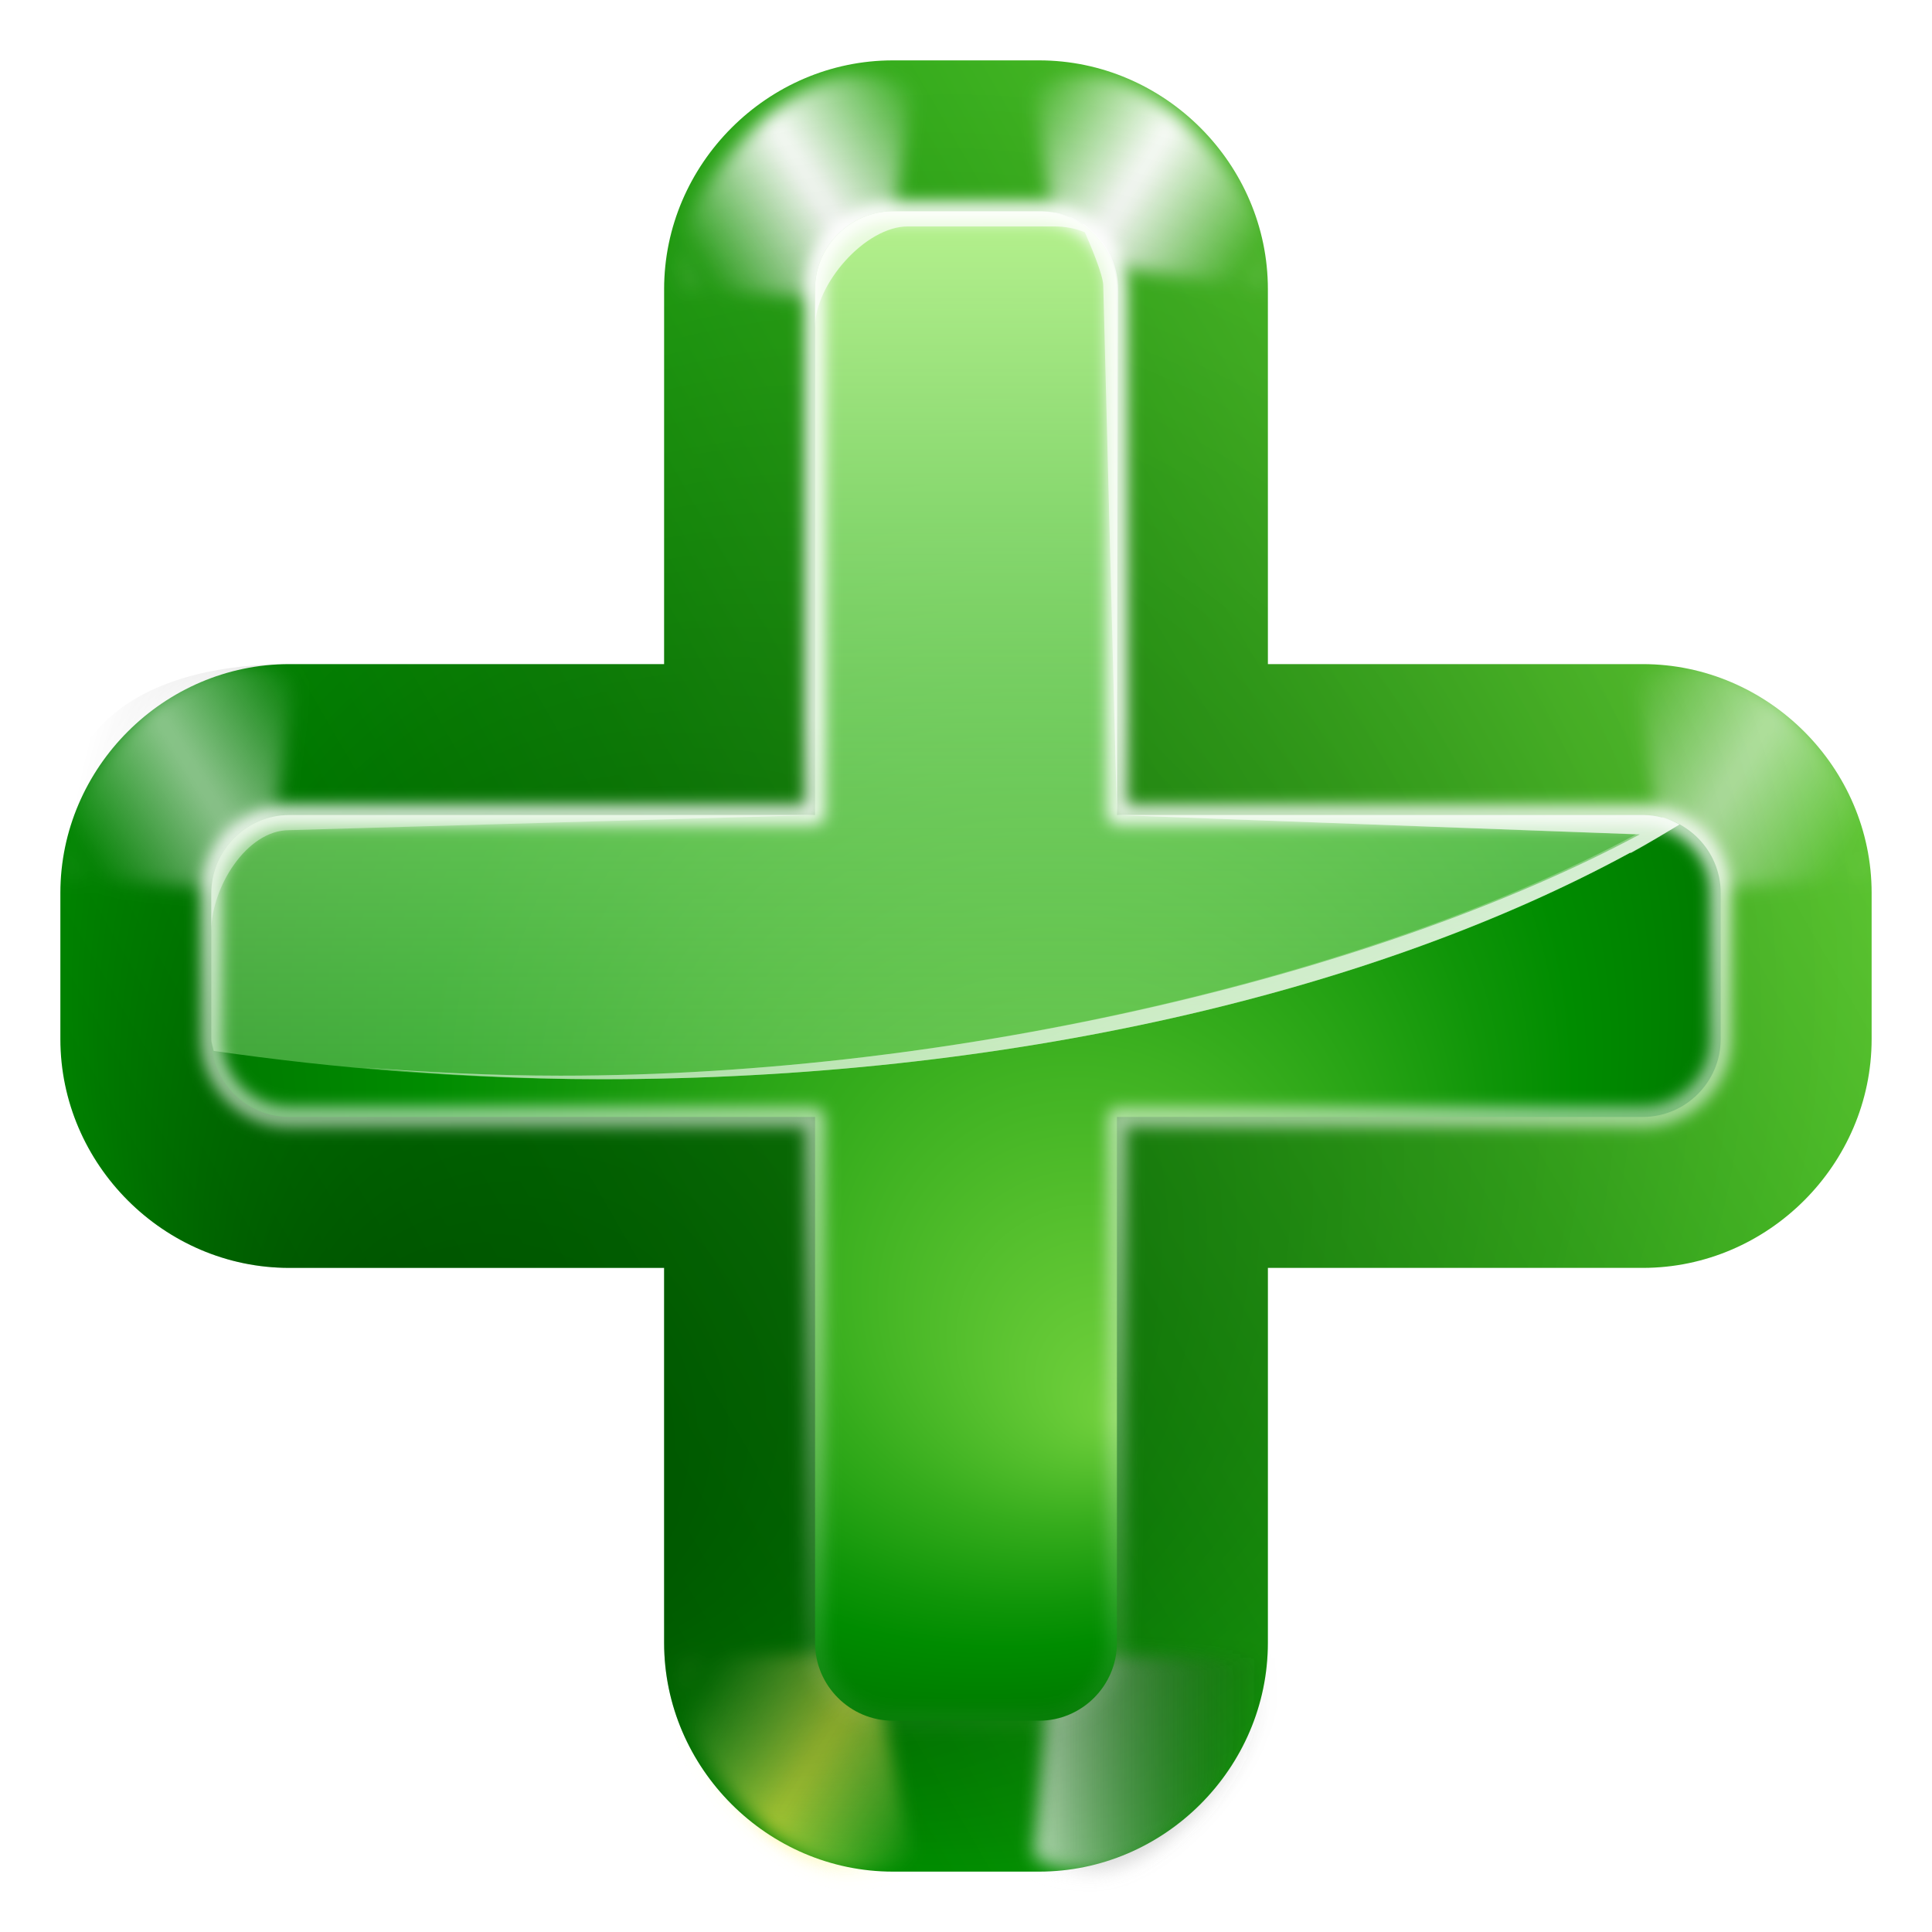
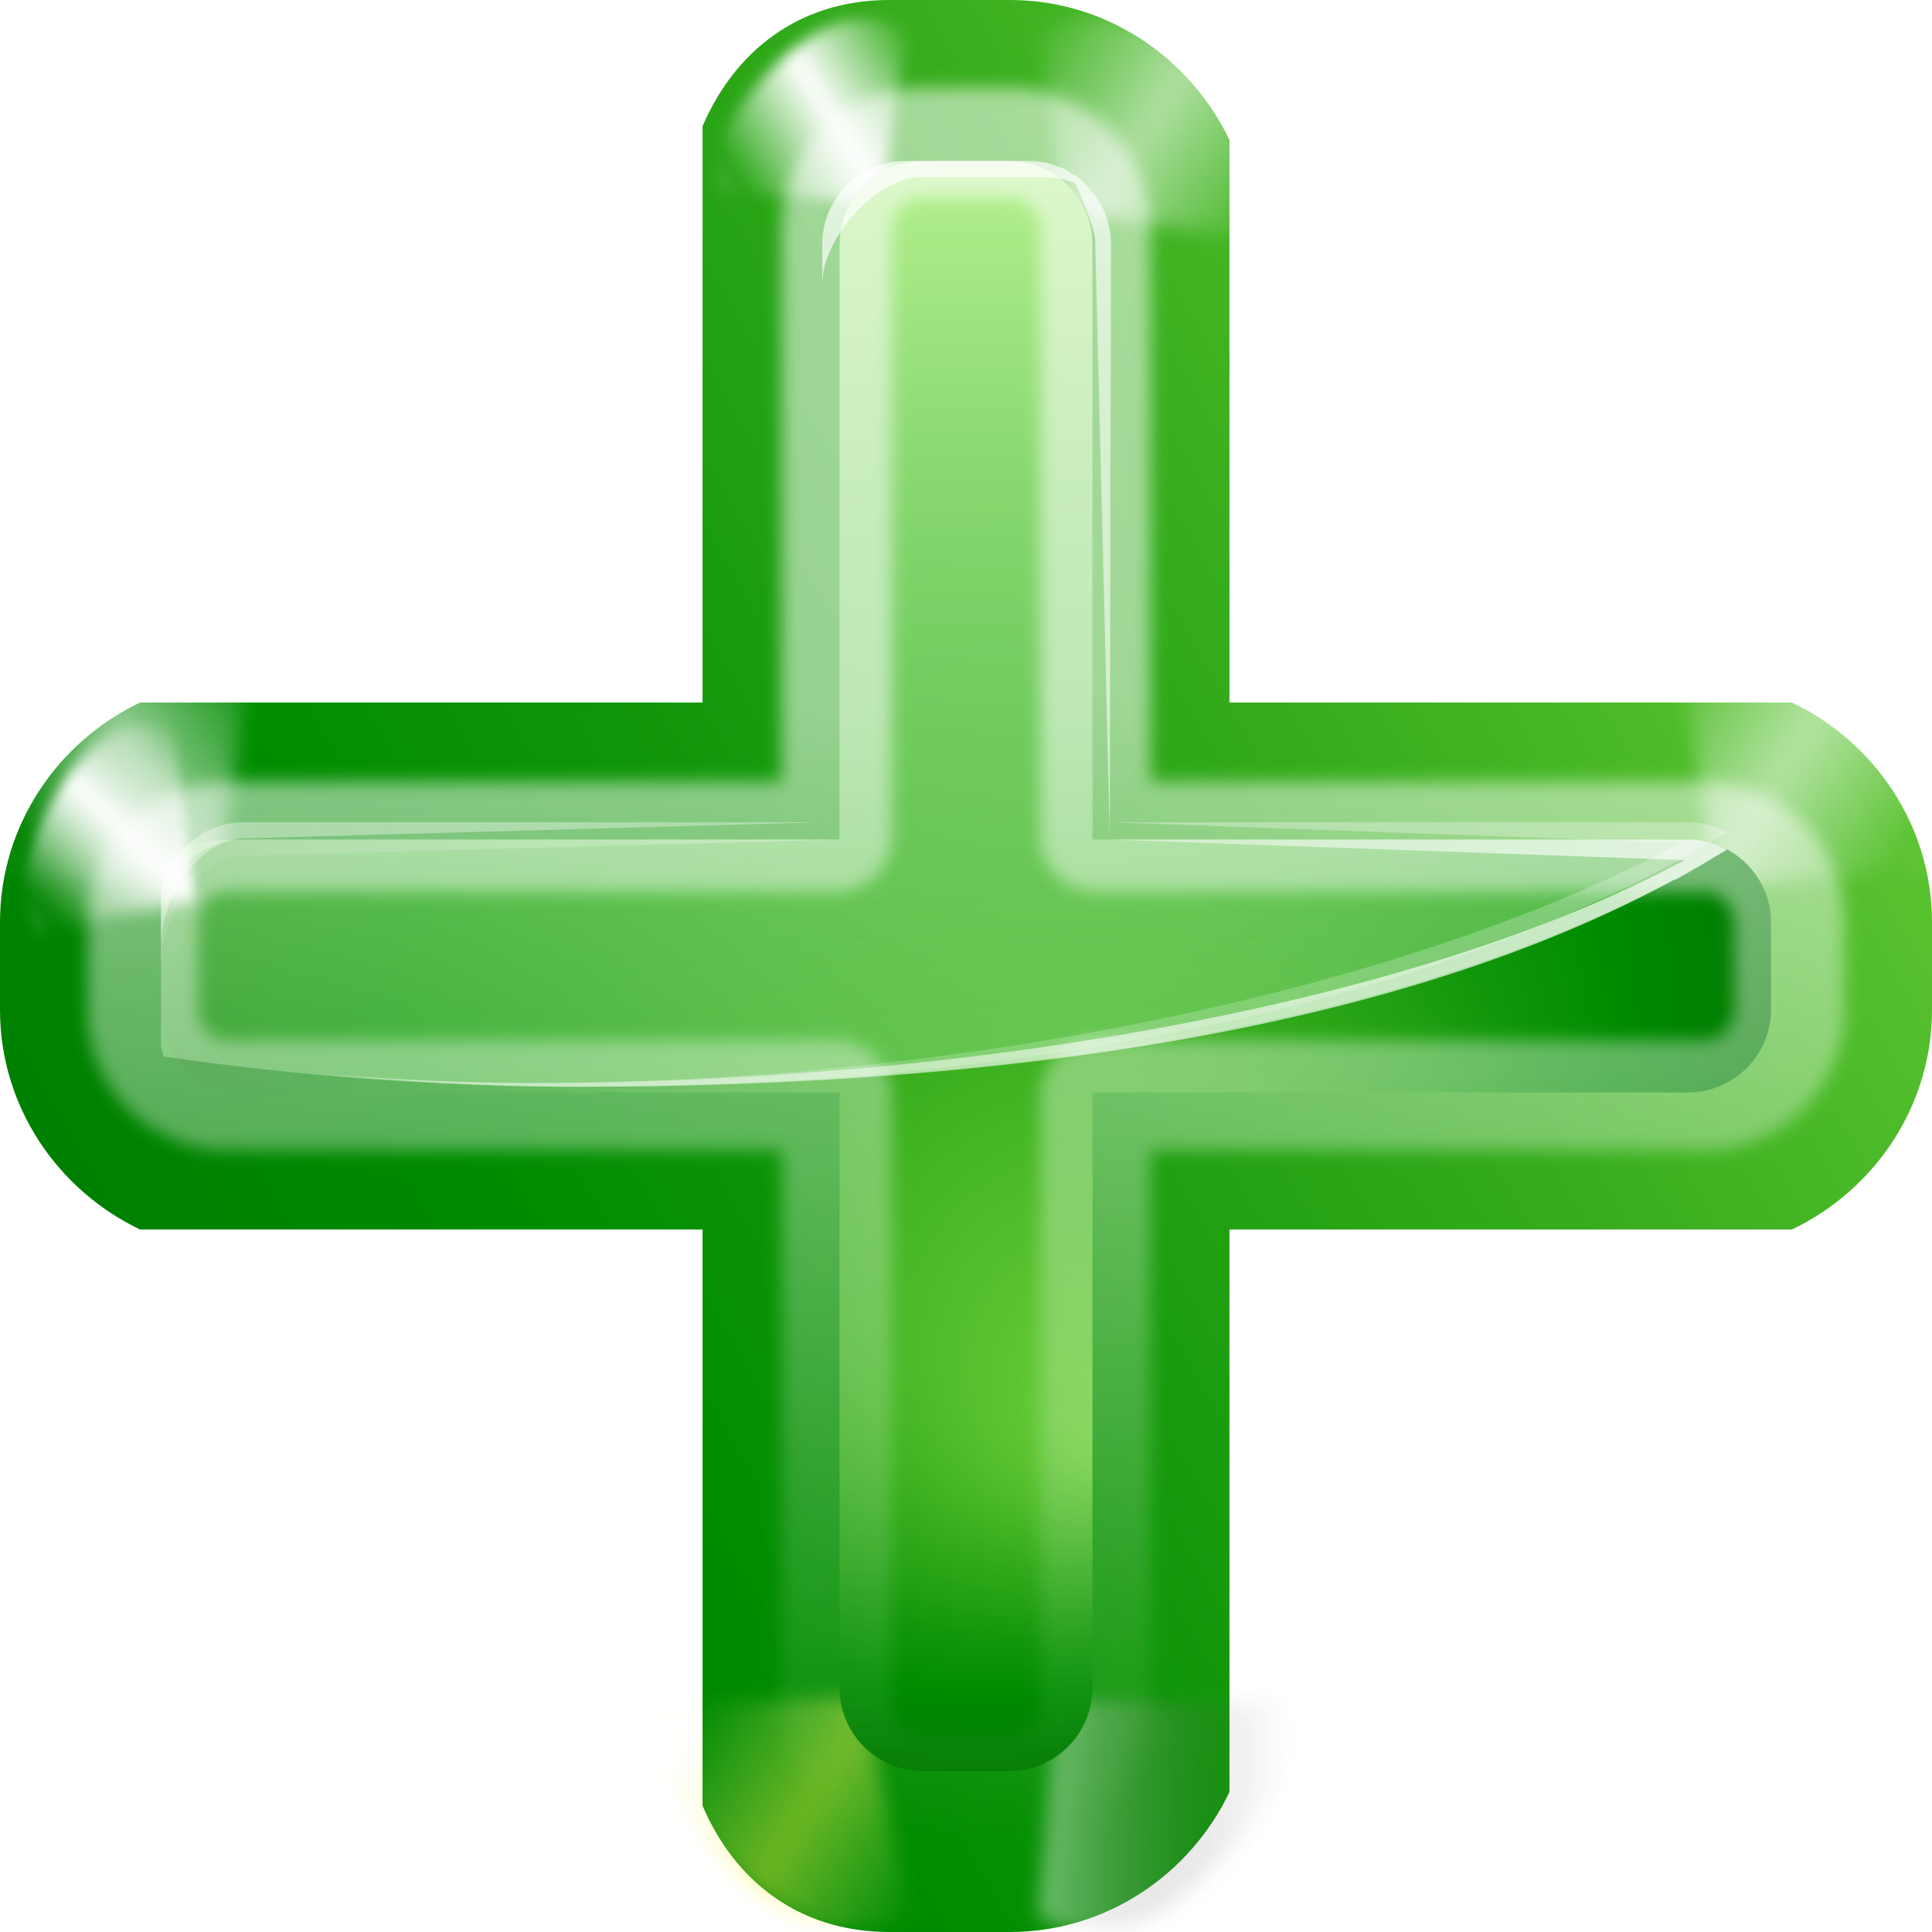
- <svg xmlns="http://www.w3.org/2000/svg" xmlns:xlink="http://www.w3.org/1999/xlink" width="128" height="128" id="svg2936" version="1.0">
+ <svg xmlns="http://www.w3.org/2000/svg" xmlns:xlink="http://www.w3.org/1999/xlink" width="22" height="22" id="svg2936" version="1.0">
  <defs id="defs2938">
-     <linearGradient xlink:href="#XMLID_4_" id="linearGradient4284" gradientUnits="userSpaceOnUse" gradientTransform="matrix(2.5,0,0,2.5,174,-146)" x1="-13.757" y1="76.708" x2="-62.425" y2="104.807" />
-     <linearGradient xlink:href="#linearGradient3260" id="linearGradient4299" gradientUnits="userSpaceOnUse" spreadMethod="reflect" x1="73.743" y1="15.337" x2="80" y2="19.282" />
-     <linearGradient xlink:href="#linearGradient3260" id="linearGradient4297" gradientUnits="userSpaceOnUse" spreadMethod="reflect" x1="73.743" y1="15.337" x2="80" y2="19.282" />
    <linearGradient id="linearGradient3207">
      <stop style="stop-color:#ffffff;stop-opacity:1;" offset="0" id="stop3209" />
      <stop style="stop-color:#252525;stop-opacity:0;" offset="1" id="stop3211" />
    </linearGradient>
    <linearGradient id="linearGradient5412" gradientUnits="userSpaceOnUse" x1="28" y1="57.5" x2="28" y2="0">
      <stop offset="0" style="stop-color:#fff14d;stop-opacity:1;" id="stop5414" />
      <stop offset="1" style="stop-color:#f8ffa0;stop-opacity:0;" id="stop5416" />
    </linearGradient>
-     <linearGradient xlink:href="#linearGradient3260" id="linearGradient4291" gradientUnits="userSpaceOnUse" spreadMethod="reflect" x1="73.743" y1="15.337" x2="80" y2="19.282" />
    <linearGradient id="linearGradient3030">
      <stop id="stop3032" offset="0" style="stop-color:#000000;stop-opacity:0.779" />
      <stop id="stop3034" offset="1" style="stop-color:#000000;stop-opacity:0;" />
    </linearGradient>
-     <radialGradient xlink:href="#linearGradient3030" id="radialGradient4275" gradientUnits="userSpaceOnUse" gradientTransform="matrix(2.5,0,0,2.5,174,-146)" cx="-44" cy="84" fx="-60" fy="100" r="24" />
+     <radialGradient xlink:href="#linearGradient3030" id="radialGradient4275" gradientUnits="userSpaceOnUse" gradientTransform="matrix(2.331579,0,0,2.331579,166.5895,-131.8526)" cx="-44" cy="84" fx="-60" fy="100" r="24" />
    <filter id="filter3387" height="1.25" y="-0.125" width="1.204" x="-0.102">
      <feGaussianBlur id="feGaussianBlur3389" stdDeviation="0.447" />
    </filter>
-     <linearGradient xlink:href="#linearGradient3260" id="linearGradient4289" gradientUnits="userSpaceOnUse" spreadMethod="reflect" x1="73.743" y1="15.337" x2="80" y2="19.282" />
    <radialGradient gradientUnits="userSpaceOnUse" gradientTransform="matrix(0.9792,0,0,0.9725,133.0002,20.8762)" r="55.148" cy="-0.215" cx="48" id="XMLID_4_">
      <stop id="stop3082" style="stop-color:#72D13D" offset="0" />
      <stop id="stop3084" style="stop-color:#35AC1C" offset="0.355" />
      <stop id="stop3086" style="stop-color:#0F9508" offset="0.619" />
      <stop id="stop3088" style="stop-color:#008C00" offset="0.757" />
      <stop id="stop3090" style="stop-color:#007A00" offset="1" />
    </radialGradient>
-     <radialGradient xlink:href="#XMLID_4_" id="radialGradient4271" gradientUnits="userSpaceOnUse" gradientTransform="matrix(2.5,0,0,2.5,174,-146)" cx="-44" cy="84" fx="-40" fy="96" r="20" />
    <linearGradient id="linearGradient3202">
      <stop style="stop-color:#cbff9c;stop-opacity:1;" offset="0" id="stop3204" />
      <stop style="stop-color:#65c171;stop-opacity:0" offset="1" id="stop3206" />
    </linearGradient>
-     <linearGradient xlink:href="#linearGradient3202" id="linearGradient4268" gradientUnits="userSpaceOnUse" gradientTransform="matrix(2.5,0,0,2.5,17.28126,-146)" x1="11.681" y1="60.539" x2="11.681" y2="108.01" />
-     <linearGradient xlink:href="#linearGradient3260" id="linearGradient4265" gradientUnits="userSpaceOnUse" gradientTransform="matrix(2.5,0,0,2.5,17.25592,-146)" x1="6.698" y1="52" x2="11.681" y2="96.001" />
    <linearGradient id="linearGradient3260">
      <stop id="stop3262" offset="0" style="stop-color:#ffffff;stop-opacity:1;" />
      <stop id="stop3264" offset="1" style="stop-color:#ffffff;stop-opacity:0;" />
    </linearGradient>
-     <linearGradient xlink:href="#linearGradient3260" id="linearGradient4262" gradientUnits="userSpaceOnUse" gradientTransform="matrix(2.5,0,0,2.5,17.25592,-146)" x1="26.698" y1="96" x2="14.698" y2="72" />
    <filter id="filter3191">
      <feGaussianBlur id="feGaussianBlur3193" stdDeviation="0.203" />
    </filter>
    <linearGradient id="linearGradient3225">
      <stop style="stop-color:#ffffff;stop-opacity:1;" offset="0" id="stop3227" />
      <stop style="stop-color:#ffffff;stop-opacity:0;" offset="1" id="stop3229" />
    </linearGradient>
-     <linearGradient xlink:href="#linearGradient3225" id="linearGradient4259" gradientUnits="userSpaceOnUse" x1="97.623" y1="77.513" x2="98.098" y2="105.106" gradientTransform="translate(-36.00001,-20.00001)" />
-     <linearGradient xlink:href="#linearGradient5412" id="linearGradient3003" gradientUnits="userSpaceOnUse" spreadMethod="reflect" x1="73.743" y1="15.337" x2="80" y2="19.282" />
-     <linearGradient xlink:href="#linearGradient3207" id="linearGradient3005" gradientUnits="userSpaceOnUse" gradientTransform="scale(1.039383,0.9621093)" x1="64.342" y1="18.504" x2="76.284" y2="18.504" />
+     <linearGradient xlink:href="#linearGradient3260" id="linearGradient2287" gradientUnits="userSpaceOnUse" spreadMethod="reflect" x1="73.743" y1="15.337" x2="80" y2="19.282" />
+     <linearGradient xlink:href="#linearGradient3260" id="linearGradient2289" gradientUnits="userSpaceOnUse" spreadMethod="reflect" x1="73.743" y1="15.337" x2="80" y2="19.282" />
+     <linearGradient xlink:href="#linearGradient5412" id="linearGradient2291" gradientUnits="userSpaceOnUse" spreadMethod="reflect" x1="73.743" y1="15.337" x2="80" y2="19.282" />
+     <linearGradient xlink:href="#linearGradient3207" id="linearGradient2293" gradientUnits="userSpaceOnUse" gradientTransform="scale(1.039383,0.9621093)" x1="64.342" y1="18.504" x2="76.284" y2="18.504" />
+     <linearGradient xlink:href="#linearGradient3260" id="linearGradient2295" gradientUnits="userSpaceOnUse" spreadMethod="reflect" x1="73.743" y1="15.337" x2="80" y2="19.282" />
+     <linearGradient xlink:href="#linearGradient3260" id="linearGradient2297" gradientUnits="userSpaceOnUse" spreadMethod="reflect" x1="73.743" y1="15.337" x2="80" y2="19.282" />
+     <linearGradient xlink:href="#linearGradient3260" id="linearGradient2320" gradientUnits="userSpaceOnUse" gradientTransform="matrix(0.4583333,0,0,0.4583331,2.430253,-27.50003)" x1="26.698" y1="96" x2="14.698" y2="72" />
+     <linearGradient xlink:href="#linearGradient3260" id="linearGradient2323" gradientUnits="userSpaceOnUse" gradientTransform="matrix(0.4583333,0,0,0.4583331,2.430253,-27.50003)" x1="6.698" y1="52" x2="11.681" y2="96.001" />
+     <linearGradient xlink:href="#linearGradient3202" id="linearGradient2326" gradientUnits="userSpaceOnUse" gradientTransform="matrix(0.4583333,0,0,0.4583331,2.434899,-27.50003)" x1="11.681" y1="60.539" x2="11.681" y2="108.01" />
+     <radialGradient xlink:href="#XMLID_4_" id="radialGradient2329" gradientUnits="userSpaceOnUse" gradientTransform="matrix(0.4583333,0,0,0.4583331,31.16667,-27.50003)" cx="-44" cy="84" fx="-40" fy="96" r="20" />
+     <linearGradient xlink:href="#XMLID_4_" id="linearGradient2338" gradientUnits="userSpaceOnUse" gradientTransform="matrix(0.4583333,0,0,0.4583331,31.16667,-27.50003)" x1="-13.757" y1="76.708" x2="-62.425" y2="104.807" />
+     <linearGradient xlink:href="#linearGradient3225" id="linearGradient2341" gradientUnits="userSpaceOnUse" gradientTransform="translate(-36.00001,-20.00001)" x1="97.623" y1="77.513" x2="98.098" y2="105.106" />
+     <linearGradient xlink:href="#linearGradient3260" id="linearGradient3314" gradientUnits="userSpaceOnUse" spreadMethod="reflect" x1="73.743" y1="15.337" x2="80" y2="19.282" />
  </defs>
  <g id="layer1">
-     <path style="fill:url(#linearGradient4284);fill-opacity:1;stroke:none;stroke-width:8;stroke-linecap:round;stroke-linejoin:round;stroke-miterlimit:4;stroke-dasharray:none;stroke-dashoffset:1.088;stroke-opacity:1" d="M 59.156,4 C 50.862,4 44,10.862 44,19.156 L 44,44 L 19.156,44 C 10.862,44 4,50.862 4,59.156 L 4,68.844 C 4,77.138 10.862,84 19.156,84 L 44,84 L 44,108.844 C 44,117.138 50.862,124 59.156,124 L 68.844,124 C 77.138,124 84,117.138 84,108.844 L 84,84 L 108.844,84 C 117.138,84 124,77.138 124,68.844 L 124,59.156 C 124,50.862 117.138,44 108.844,44 L 84,44 L 84,19.156 C 84,10.862 77.138,4 68.844,4 L 59.156,4 z" id="path3012" clip-path="none" />
-     <path transform="matrix(-1.25,0,0,1.25,144,-10.10208)" id="path3091" d="M 69.876,12.058 C 68.799,12.123 67.348,12.277 66.876,12.995 L 68.466,24.133 L 79,23.374 L 79,22.905 C 80.741,20.335 74.22,11.999 69.876,12.058 z" style="fill:url(#linearGradient4299);fill-opacity:1;fill-rule:evenodd;stroke:none;stroke-width:1px;stroke-linecap:butt;stroke-linejoin:miter;stroke-opacity:1;filter:url(#filter3387)" clip-path="none" />
-     <path style="fill:url(#linearGradient4297);fill-opacity:1;fill-rule:evenodd;stroke:none;stroke-width:1px;stroke-linecap:butt;stroke-linejoin:miter;stroke-opacity:1;filter:url(#filter3387)" d="M 69.876,12.058 C 68.799,12.123 67.348,12.277 66.876,12.995 L 68.173,21.79 L 79,23.374 L 79,22.905 C 80.741,20.335 74.22,11.999 69.876,12.058 z" id="path3095" transform="matrix(1.25,0,0,1.25,-15.11092,-10.10208)" clip-path="none" />
-     <path style="opacity:0.682;fill:url(#linearGradient3003);fill-opacity:1;fill-rule:evenodd;stroke:none;stroke-width:1px;stroke-linecap:butt;stroke-linejoin:miter;stroke-opacity:1;filter:url(#filter3387)" d="M 69.876,12.058 C 68.799,12.123 67.348,12.277 66.876,12.995 L 69.052,23.743 L 79,23.374 L 79,22.905 C 80.741,20.335 74.22,11.999 69.876,12.058 z" id="path3197" transform="matrix(-1.25,0,0,-1.25,144,139.0719)" />
-     <path transform="matrix(1.25,0,0,-1.25,-15.11091,139.0719)" id="path3199" d="M 69.876,12.058 C 68.799,12.123 67.348,12.277 66.876,12.995 L 67.782,23.548 L 79,23.374 L 79,22.905 C 80.741,20.335 74.22,11.999 69.876,12.058 z" style="opacity:0.708;fill:url(#linearGradient3005);fill-opacity:1;fill-rule:evenodd;stroke:none;stroke-width:1px;stroke-linecap:butt;stroke-linejoin:miter;stroke-opacity:1;filter:url(#filter3387)" />
-     <path transform="matrix(1.25,0,0,1.25,24.88907,28.92803)" id="path3221" d="M 69.876,12.058 C 68.799,12.123 67.348,12.277 66.876,12.995 L 68.466,24.133 L 79,23.374 L 79,22.905 C 80.741,20.335 74.22,11.999 69.876,12.058 z" style="opacity:0.551;fill:url(#linearGradient4291);fill-opacity:1;fill-rule:evenodd;stroke:none;stroke-width:1px;stroke-linecap:butt;stroke-linejoin:miter;stroke-opacity:1;filter:url(#filter3387)" clip-path="none" />
-     <path id="path3028" d="M 59.156,4 C 50.862,4 44,10.862 44,19.156 L 44,44 L 19.156,44 C 10.862,44 4,47.135 4,55.429 C 4,53.063 4,63.906 4,68.844 C 4,77.138 10.862,84 19.156,84 L 44,84 L 44,108.844 C 44,117.138 50.862,124 59.156,124 L 68.844,124 C 77.138,124 84,117.138 84,108.844 L 84,84 L 108.844,84 C 117.138,84 124,77.138 124,68.844 L 124,59.156 C 124,50.862 117.138,44 108.844,44 L 84,44 L 84,19.156 C 84,10.862 77.138,4 68.844,4 L 59.156,4 z" style="opacity:0.581;fill:url(#radialGradient4275);fill-opacity:1;stroke:none;stroke-width:8;stroke-linecap:round;stroke-linejoin:round;stroke-miterlimit:4;stroke-dasharray:none;stroke-dashoffset:1.088;stroke-opacity:1" clip-path="none" />
-     <path style="opacity:0.551;fill:url(#linearGradient4289);fill-opacity:1;fill-rule:evenodd;stroke:none;stroke-width:1px;stroke-linecap:butt;stroke-linejoin:miter;stroke-opacity:1;filter:url(#filter3387)" d="M 69.876,12.058 C 68.799,12.123 67.348,12.277 66.876,12.995 L 68.466,24.133 L 79,23.374 L 79,22.905 C 80.741,20.335 74.22,11.999 69.876,12.058 z" id="path3217" transform="matrix(-1.25,0,0,1.25,103.1109,28.92803)" clip-path="none" />
-     <path style="fill:url(#radialGradient4271);fill-opacity:1;stroke:none;stroke-width:2;stroke-linecap:round;stroke-linejoin:round;stroke-miterlimit:4;stroke-dasharray:none;stroke-dashoffset:1.088;stroke-opacity:1" d="M 59.156,14 C 56.321,14 54,16.321 54,19.156 L 54,54 L 19.156,54 C 16.321,54 14,56.321 14,59.156 L 14,68.844 C 14,71.679 16.321,74 19.156,74 L 54,74 L 54,108.844 C 54,111.679 56.321,114 59.156,114 L 68.844,114 C 71.679,114 74,111.679 74,108.844 L 74,74 L 108.844,74 C 111.679,74 114,71.679 114,68.844 L 114,59.156 C 114,56.321 111.679,54 108.844,54 L 74,54 L 74,19.156 C 74,16.321 71.679,14 68.844,14 L 59.156,14 z" id="rect2407" clip-path="none" />
-     <path style="fill:url(#linearGradient4268);fill-opacity:1;stroke:none;stroke-width:2;stroke-linecap:round;stroke-linejoin:round;stroke-miterlimit:4;stroke-dasharray:none;stroke-dashoffset:1.088;stroke-opacity:1" d="M 59.156,14 C 56.321,14 54,16.321 54,19.156 L 54,54 L 19.156,54 C 16.321,54 14,56.321 14,59.156 L 14,68.844 C 14,69.118 14.114,69.362 14.156,69.625 C 22.3,70.799 30.885,71.5 39.781,71.5 C 68.535,71.5 94.296,64.925 111.266,54.625 C 110.543,54.237 109.717,54 108.844,54 L 74,54 L 74,19.156 C 74,16.321 71.679,14 68.844,14 L 59.156,14 z" id="path3038" clip-path="none" />
-     <path style="fill:url(#linearGradient4265);fill-opacity:1;stroke:none;stroke-width:2;stroke-linecap:round;stroke-linejoin:round;stroke-miterlimit:4;stroke-dasharray:none;stroke-dashoffset:1.088;stroke-opacity:1" d="M 59.156,14 C 56.321,14 54,16.321 54,19.156 L 54,21.656 C 54,18.821 57.321,15 60.156,15 L 69.844,15 C 70.552,15 71.259,15.129 71.875,15.391 C 72.151,16.014 73.094,18.202 73.094,18.922 L 74,54 L 74.078,19.156 C 74.078,17.717 73.475,16.422 72.516,15.484 C 72.296,15.265 72.068,15.037 71.813,14.859 C 71.793,14.846 71.754,14.872 71.734,14.859 C 71.479,14.687 71.238,14.516 70.953,14.391 C 70.931,14.381 70.897,14.4 70.875,14.391 C 70.589,14.269 70.247,14.147 69.938,14.078 C 69.912,14.073 69.885,14.083 69.859,14.078 C 69.55,14.014 69.248,14.005 68.922,14 L 68.844,14 L 67.672,14 L 59.156,14 z M 19.156,54 C 16.321,54 14,56.321 14,59.156 L 14,61.656 C 14,58.821 16.321,55 19.156,55 L 54,54 L 19.156,54 z M 74,54 L 108.399,55.279 C 91.501,64.347 63.843,71.266 37.125,71.266 C 32.677,71.266 28.276,71.041 24,70.719 C 29.151,71.186 34.449,71.5 39.859,71.5 C 66.785,71.5 91.069,65.691 107.984,56.5 C 108.004,56.489 108.043,56.511 108.062,56.5 C 109.169,55.897 110.224,55.257 111.266,54.625 C 110.925,54.442 110.552,54.263 110.172,54.156 C 110.147,54.15 110.119,54.163 110.094,54.156 C 109.713,54.055 109.33,54.007 108.922,54 L 108.844,54 L 107.672,54 L 74,54 z" id="path3062" clip-path="none" />
-     <path id="path3087" d="M 59.156,14 C 56.321,14 54,16.321 54,19.156 L 54,21.656 C 54,18.821 57.321,15 60.156,15 L 69.844,15 C 70.552,15 71.259,15.129 71.875,15.391 C 72.151,16.014 73.094,18.202 73.094,18.922 L 74,54 L 74.078,19.156 C 74.078,17.717 73.475,16.422 72.516,15.484 C 72.296,15.265 72.068,15.037 71.813,14.859 C 71.793,14.846 71.754,14.872 71.734,14.859 C 71.479,14.687 71.238,14.516 70.953,14.391 C 70.931,14.381 70.897,14.4 70.875,14.391 C 70.589,14.269 70.247,14.147 69.938,14.078 C 69.912,14.073 69.885,14.083 69.859,14.078 C 69.55,14.014 69.248,14.005 68.922,14 L 68.844,14 L 67.672,14 L 59.156,14 z M 19.156,54 C 16.321,54 14,56.321 14,59.156 L 14,61.656 C 14,58.821 16.321,55 19.156,55 L 54,54 L 19.156,54 z M 74,54 L 108.644,55.279 C 91.746,64.347 63.843,71.266 37.125,71.266 C 32.677,71.266 28.276,71.041 24,70.719 C 29.151,71.186 34.449,71.5 39.859,71.5 C 66.785,71.5 91.069,65.691 107.984,56.5 C 108.004,56.489 108.043,56.511 108.062,56.5 C 109.169,55.897 110.224,55.257 111.266,54.625 C 110.925,54.442 110.552,54.263 110.172,54.156 C 110.147,54.15 110.119,54.163 110.094,54.156 C 109.713,54.055 109.33,54.007 108.922,54 L 108.844,54 L 107.672,54 L 74,54 z" style="fill:url(#linearGradient4262);fill-opacity:1;stroke:none;stroke-width:2;stroke-linecap:round;stroke-linejoin:round;stroke-miterlimit:4;stroke-dasharray:none;stroke-dashoffset:1.088;stroke-opacity:1" clip-path="none" />
-     <path id="path3099" d="M 62.062,44 C 60.929,44 60,44.929 60,46.062 L 60,60 L 46.062,60 C 44.929,60 44,60.929 44,62.062 L 44,65.937 C 44,67.071 44.929,68 46.062,68 L 60,68 L 60,81.938 C 60,83.071 60.929,84 62.062,84 L 65.938,84 C 67.071,84 68,83.071 68,81.938 L 68,68 L 81.938,68 C 83.071,68 84,67.071 84,65.937 L 84,62.062 C 84,60.929 83.071,60 81.938,60 L 68,60 L 68,46.062 C 68,44.929 67.071,44 65.938,44 L 62.062,44 z" style="fill:none;fill-opacity:1;stroke:url(#linearGradient4259);stroke-width:0.5;stroke-linecap:round;stroke-linejoin:round;stroke-miterlimit:4;stroke-dasharray:none;stroke-dashoffset:1.088;stroke-opacity:1;filter:url(#filter3191)" clip-path="none" transform="matrix(2.5,0,0,2.5,-95.99996,-95.99996)" />
+     <path style="fill:url(#linearGradient2338);fill-opacity:1;stroke:none;stroke-width:8;stroke-linecap:round;stroke-linejoin:round;stroke-miterlimit:4;stroke-dasharray:none;stroke-dashoffset:1.088;stroke-opacity:1" clip-path="none" d="M 10.125 0 C 9.093 1.105218e-12 8.362 0.59 8 1.438 L 8 8 L 1.594 8 C 0.655 8.449 -3.3103601e-17 9.401 0 10.5 L 0 11.5 C -2.4317588e-12 12.599 0.655 13.551 1.594 14 L 8 14 L 8 20.562 C 8.362 21.41 9.093 22 10.125 22 L 11.5 22 C 12.599 22 13.551 21.345 14 20.406 L 14 14 L 20.406 14 C 21.345 13.551 22 12.599 22 11.5 L 22 10.5 C 22 9.401 21.345 8.449 20.406 8 L 14 8 L 14 1.594 C 13.551 0.655 12.599 6.4655471e-20 11.5 0 L 10.125 0 z " id="path3012" />
+     <path transform="matrix(-0.1746556,0,0,0.1746556,22.00283,-1.893503)" id="path3091" d="M 69.876,12.058 C 68.799,12.123 67.348,12.277 66.876,12.995 L 68.466,24.133 L 79,23.374 L 79,22.905 C 80.741,20.335 74.22,11.999 69.876,12.058 z " style="opacity:1;fill:url(#linearGradient2287);fill-opacity:1;fill-rule:evenodd;stroke:none;stroke-width:1px;stroke-linecap:butt;stroke-linejoin:miter;stroke-opacity:1;filter:url(#filter3387)" clip-path="none" />
+     <path style="opacity:0.565;fill:url(#linearGradient2289);fill-opacity:1;fill-rule:evenodd;stroke:none;stroke-width:1px;stroke-linecap:butt;stroke-linejoin:miter;stroke-opacity:1;filter:url(#filter3387)" d="M 69.876,12.058 C 68.799,12.123 67.348,12.277 66.876,12.995 L 68.173,21.79 L 79,23.374 L 79,22.905 C 80.741,20.335 74.22,11.999 69.876,12.058 z " id="path3095" transform="matrix(0.2291666,0,0,0.2291666,-3.503667,-2.585419)" clip-path="none" />
+     <path style="opacity:0.42;fill:url(#linearGradient2291);fill-opacity:1;fill-rule:evenodd;stroke:none;stroke-width:1px;stroke-linecap:butt;stroke-linejoin:miter;stroke-opacity:1;filter:url(#filter3387)" d="M 69.876,12.058 C 68.799,12.123 67.348,12.277 66.876,12.995 L 69.052,23.743 L 79,23.374 L 79,22.905 C 80.741,20.335 74.22,11.999 69.876,12.058 z " id="path3197" transform="matrix(-0.2291666,0,0,-0.2291666,25.66667,24.76314)" />
+     <path transform="matrix(0.2291666,0,0,-0.2291666,-3.503665,24.76314)" id="path3199" d="M 69.876,12.058 C 68.799,12.123 67.348,12.277 66.876,12.995 L 67.782,23.548 L 79,23.374 L 79,22.905 C 80.741,20.335 74.22,11.999 69.876,12.058 z " style="opacity:0.42;fill:url(#linearGradient2293);fill-opacity:1;fill-rule:evenodd;stroke:none;stroke-width:1px;stroke-linecap:butt;stroke-linejoin:miter;stroke-opacity:1;filter:url(#filter3387)" />
+     <path transform="matrix(0.2291666,0,0,0.2291666,3.829664,4.570103)" id="path3221" d="M 69.876,12.058 C 68.799,12.123 67.348,12.277 66.876,12.995 L 68.466,24.133 L 79,23.374 L 79,22.905 C 80.741,20.335 74.22,11.999 69.876,12.058 z " style="opacity:0.551;fill:url(#linearGradient2295);fill-opacity:1;fill-rule:evenodd;stroke:none;stroke-width:1px;stroke-linecap:butt;stroke-linejoin:miter;stroke-opacity:1;filter:url(#filter3387)" clip-path="none" />
+     <path style="opacity:0.551;fill:url(#linearGradient2297);fill-opacity:1;fill-rule:evenodd;stroke:none;stroke-width:1px;stroke-linecap:butt;stroke-linejoin:miter;stroke-opacity:1;filter:url(#filter3387)" d="M 69.876,12.058 C 68.799,12.123 67.348,12.277 66.876,12.995 L 68.466,24.133 L 79,23.374 L 79,22.905 C 80.741,20.335 74.22,11.999 69.876,12.058 z " id="path3217" transform="matrix(-0.2291666,0,0,0.2291666,18.17034,4.570103)" clip-path="none" />
+     <path style="fill:url(#radialGradient2329);fill-opacity:1;stroke:none;stroke-width:2;stroke-linecap:round;stroke-linejoin:round;stroke-miterlimit:4;stroke-dasharray:none;stroke-dashoffset:1.088;stroke-opacity:1" d="M 10.505,1.833 C 9.985,1.833 9.56,2.259 9.56,2.779 L 9.56,9.56 L 2.779,9.56 C 2.259,9.56 1.833,9.985 1.833,10.505 L 1.833,11.495 C 1.833,12.015 2.259,12.44 2.779,12.44 L 9.56,12.44 L 9.56,19.221 C 9.56,19.741 9.985,20.167 10.505,20.167 L 11.495,20.167 C 12.015,20.167 12.44,19.741 12.44,19.221 L 12.44,12.44 L 19.221,12.44 C 19.741,12.44 20.167,12.015 20.167,11.495 L 20.167,10.505 C 20.167,9.985 19.741,9.56 19.221,9.56 L 12.44,9.56 L 12.44,2.779 C 12.44,2.259 12.015,1.833 11.495,1.833 L 10.505,1.833 z " id="rect2407" clip-path="none" />
+     <path style="fill:url(#linearGradient2326);fill-opacity:1;stroke:none;stroke-width:2;stroke-linecap:round;stroke-linejoin:round;stroke-miterlimit:4;stroke-dasharray:none;stroke-dashoffset:1.088;stroke-opacity:1" d="M 10.505,1.833 C 9.985,1.833 9.56,2.259 9.56,2.779 L 9.56,9.56 L 2.779,9.56 C 2.259,9.56 1.833,9.592 1.833,10.112 L 1.833,11.888 C 1.833,11.938 1.854,11.983 1.862,12.031 C 3.355,12.246 4.929,12.375 6.56,12.375 C 11.831,12.375 16.554,11.563 19.665,9.674 C 19.533,9.603 19.381,9.56 19.221,9.56 L 12.44,9.56 L 12.44,2.779 C 12.44,2.259 12.015,1.833 11.495,1.833 L 10.505,1.833 z " id="path3038" clip-path="none" />
+     <path style="fill:url(#linearGradient2323);fill-opacity:1;stroke:none;stroke-width:2;stroke-linecap:round;stroke-linejoin:round;stroke-miterlimit:4;stroke-dasharray:none;stroke-dashoffset:1.088;stroke-opacity:1" d="M 10.309,1.833 C 9.789,1.833 9.363,2.259 9.363,2.779 L 9.363,3.237 C 9.363,2.717 9.972,2.017 10.492,2.017 L 11.875,2.017 C 12.005,2.017 12.134,2.04 12.247,2.088 C 12.298,2.203 12.471,2.604 12.471,2.736 L 12.637,9.363 L 12.651,2.779 C 12.651,2.515 12.541,2.277 12.365,2.105 C 12.324,2.065 12.283,2.023 12.236,1.991 C 12.232,1.988 12.225,1.993 12.221,1.991 C 12.175,1.959 12.13,1.928 12.078,1.905 C 12.074,1.903 12.068,1.907 12.064,1.905 C 12.011,1.883 11.949,1.86 11.892,1.848 C 11.887,1.847 11.882,1.849 11.878,1.848 C 11.821,1.836 11.766,1.834 11.706,1.833 L 11.691,1.833 L 11.477,1.833 L 10.309,1.833 z M 2.779,9.363 C 2.259,9.363 1.833,9.789 1.833,10.309 L 1.833,10.767 C 1.833,10.247 2.259,9.547 2.779,9.547 L 9.363,9.363 L 2.779,9.363 z M 12.637,9.363 L 19.14,9.598 C 16.042,11.26 10.971,12.332 6.073,12.332 C 5.257,12.332 4.451,12.291 3.667,12.232 C 4.611,12.317 5.582,12.375 6.574,12.375 C 11.51,12.375 15.963,11.506 19.064,9.822 C 19.067,9.82 19.074,9.824 19.078,9.822 C 19.281,9.711 19.474,9.594 19.665,9.478 C 19.603,9.444 19.535,9.411 19.465,9.392 C 19.46,9.391 19.455,9.393 19.451,9.392 C 19.381,9.373 19.311,9.364 19.236,9.363 L 19.221,9.363 L 19.007,9.363 L 12.637,9.363 z " id="path3062" clip-path="none" />
+     <path id="path3087" d="M 10.505,1.833 C 9.985,1.833 9.56,2.259 9.56,2.779 L 9.56,3.237 C 9.56,2.717 10.169,2.017 10.688,2.017 L 11.875,2.017 C 12.005,2.017 12.134,2.04 12.247,2.088 C 12.298,2.203 12.471,2.604 12.471,2.736 L 12.637,9.56 L 12.651,2.779 C 12.651,2.515 12.541,2.277 12.365,2.105 C 12.324,2.065 12.283,2.023 12.236,1.991 C 12.232,1.988 12.225,1.993 12.221,1.991 C 12.175,1.959 12.13,1.928 12.078,1.905 C 12.074,1.903 12.068,1.907 12.064,1.905 C 12.011,1.883 11.949,1.86 11.892,1.848 C 11.887,1.847 11.882,1.849 11.878,1.848 C 11.821,1.836 11.766,1.834 11.706,1.833 L 11.691,1.833 L 11.477,1.833 L 10.505,1.833 z M 2.779,9.56 C 2.259,9.56 1.833,9.985 1.833,10.505 L 1.833,10.963 C 1.833,10.444 2.259,9.743 2.779,9.743 L 9.56,9.56 L 2.779,9.56 z M 12.637,9.56 L 19.185,9.794 C 16.087,11.457 10.971,12.332 6.073,12.332 C 5.257,12.332 4.451,12.291 3.667,12.232 C 4.611,12.317 5.582,12.375 6.574,12.375 C 11.51,12.375 15.963,11.703 19.064,10.018 C 19.067,10.016 19.074,10.02 19.078,10.018 C 19.281,9.908 19.474,9.79 19.665,9.674 C 19.603,9.641 19.535,9.608 19.465,9.588 C 19.46,9.587 19.455,9.59 19.451,9.588 C 19.381,9.57 19.311,9.561 19.236,9.56 L 19.221,9.56 L 19.007,9.56 L 12.637,9.56 z " style="fill:url(#linearGradient2320);fill-opacity:1;stroke:none;stroke-width:2;stroke-linecap:round;stroke-linejoin:round;stroke-miterlimit:4;stroke-dasharray:none;stroke-dashoffset:1.088;stroke-opacity:1" clip-path="none" />
+     <path id="path3099" d="M 62.92,44 C 61.786,44 60.858,44.929 60.858,46.062 L 60.858,60.858 L 46.062,60.858 C 44.929,60.858 44,61.786 44,62.92 L 44,65.08 C 44,66.214 44.929,67.142 46.062,67.142 L 60.858,67.142 L 60.858,81.938 C 60.858,83.071 61.786,84 62.92,84 L 65.08,84 C 66.214,84 67.142,83.071 67.142,81.938 L 67.142,67.142 L 81.938,67.142 C 83.071,67.142 84,66.214 84,65.08 L 84,62.92 C 84,61.786 83.071,60.858 81.938,60.858 L 67.142,60.858 L 67.142,46.062 C 67.142,44.929 66.214,44 65.08,44 L 62.92,44 z " style="fill:none;fill-opacity:1;stroke:url(#linearGradient2341);stroke-width:2.667;stroke-linecap:round;stroke-linejoin:round;stroke-miterlimit:4;stroke-dasharray:none;stroke-dashoffset:1.088;stroke-opacity:1;filter:url(#filter3191);opacity:0.545" clip-path="none" transform="matrix(0.4687496,0,0,0.4687494,-18.99997,-19.00001)" />
+     <path clip-path="none" style="opacity:1;fill:url(#linearGradient3314);fill-opacity:1;fill-rule:evenodd;stroke:none;stroke-width:1px;stroke-linecap:butt;stroke-linejoin:miter;stroke-opacity:1;filter:url(#filter3387)" d="M 69.876,12.058 C 68.799,12.123 67.348,12.277 66.876,12.995 L 68.466,24.133 L 79,23.374 L 79,22.905 C 80.741,20.335 74.22,11.999 69.876,12.058 z " id="path3312" transform="matrix(-0.1687044,4.520422e-2,4.520422e-2,0.1687044,12.68035,3.086498)" />
  </g>
</svg>
